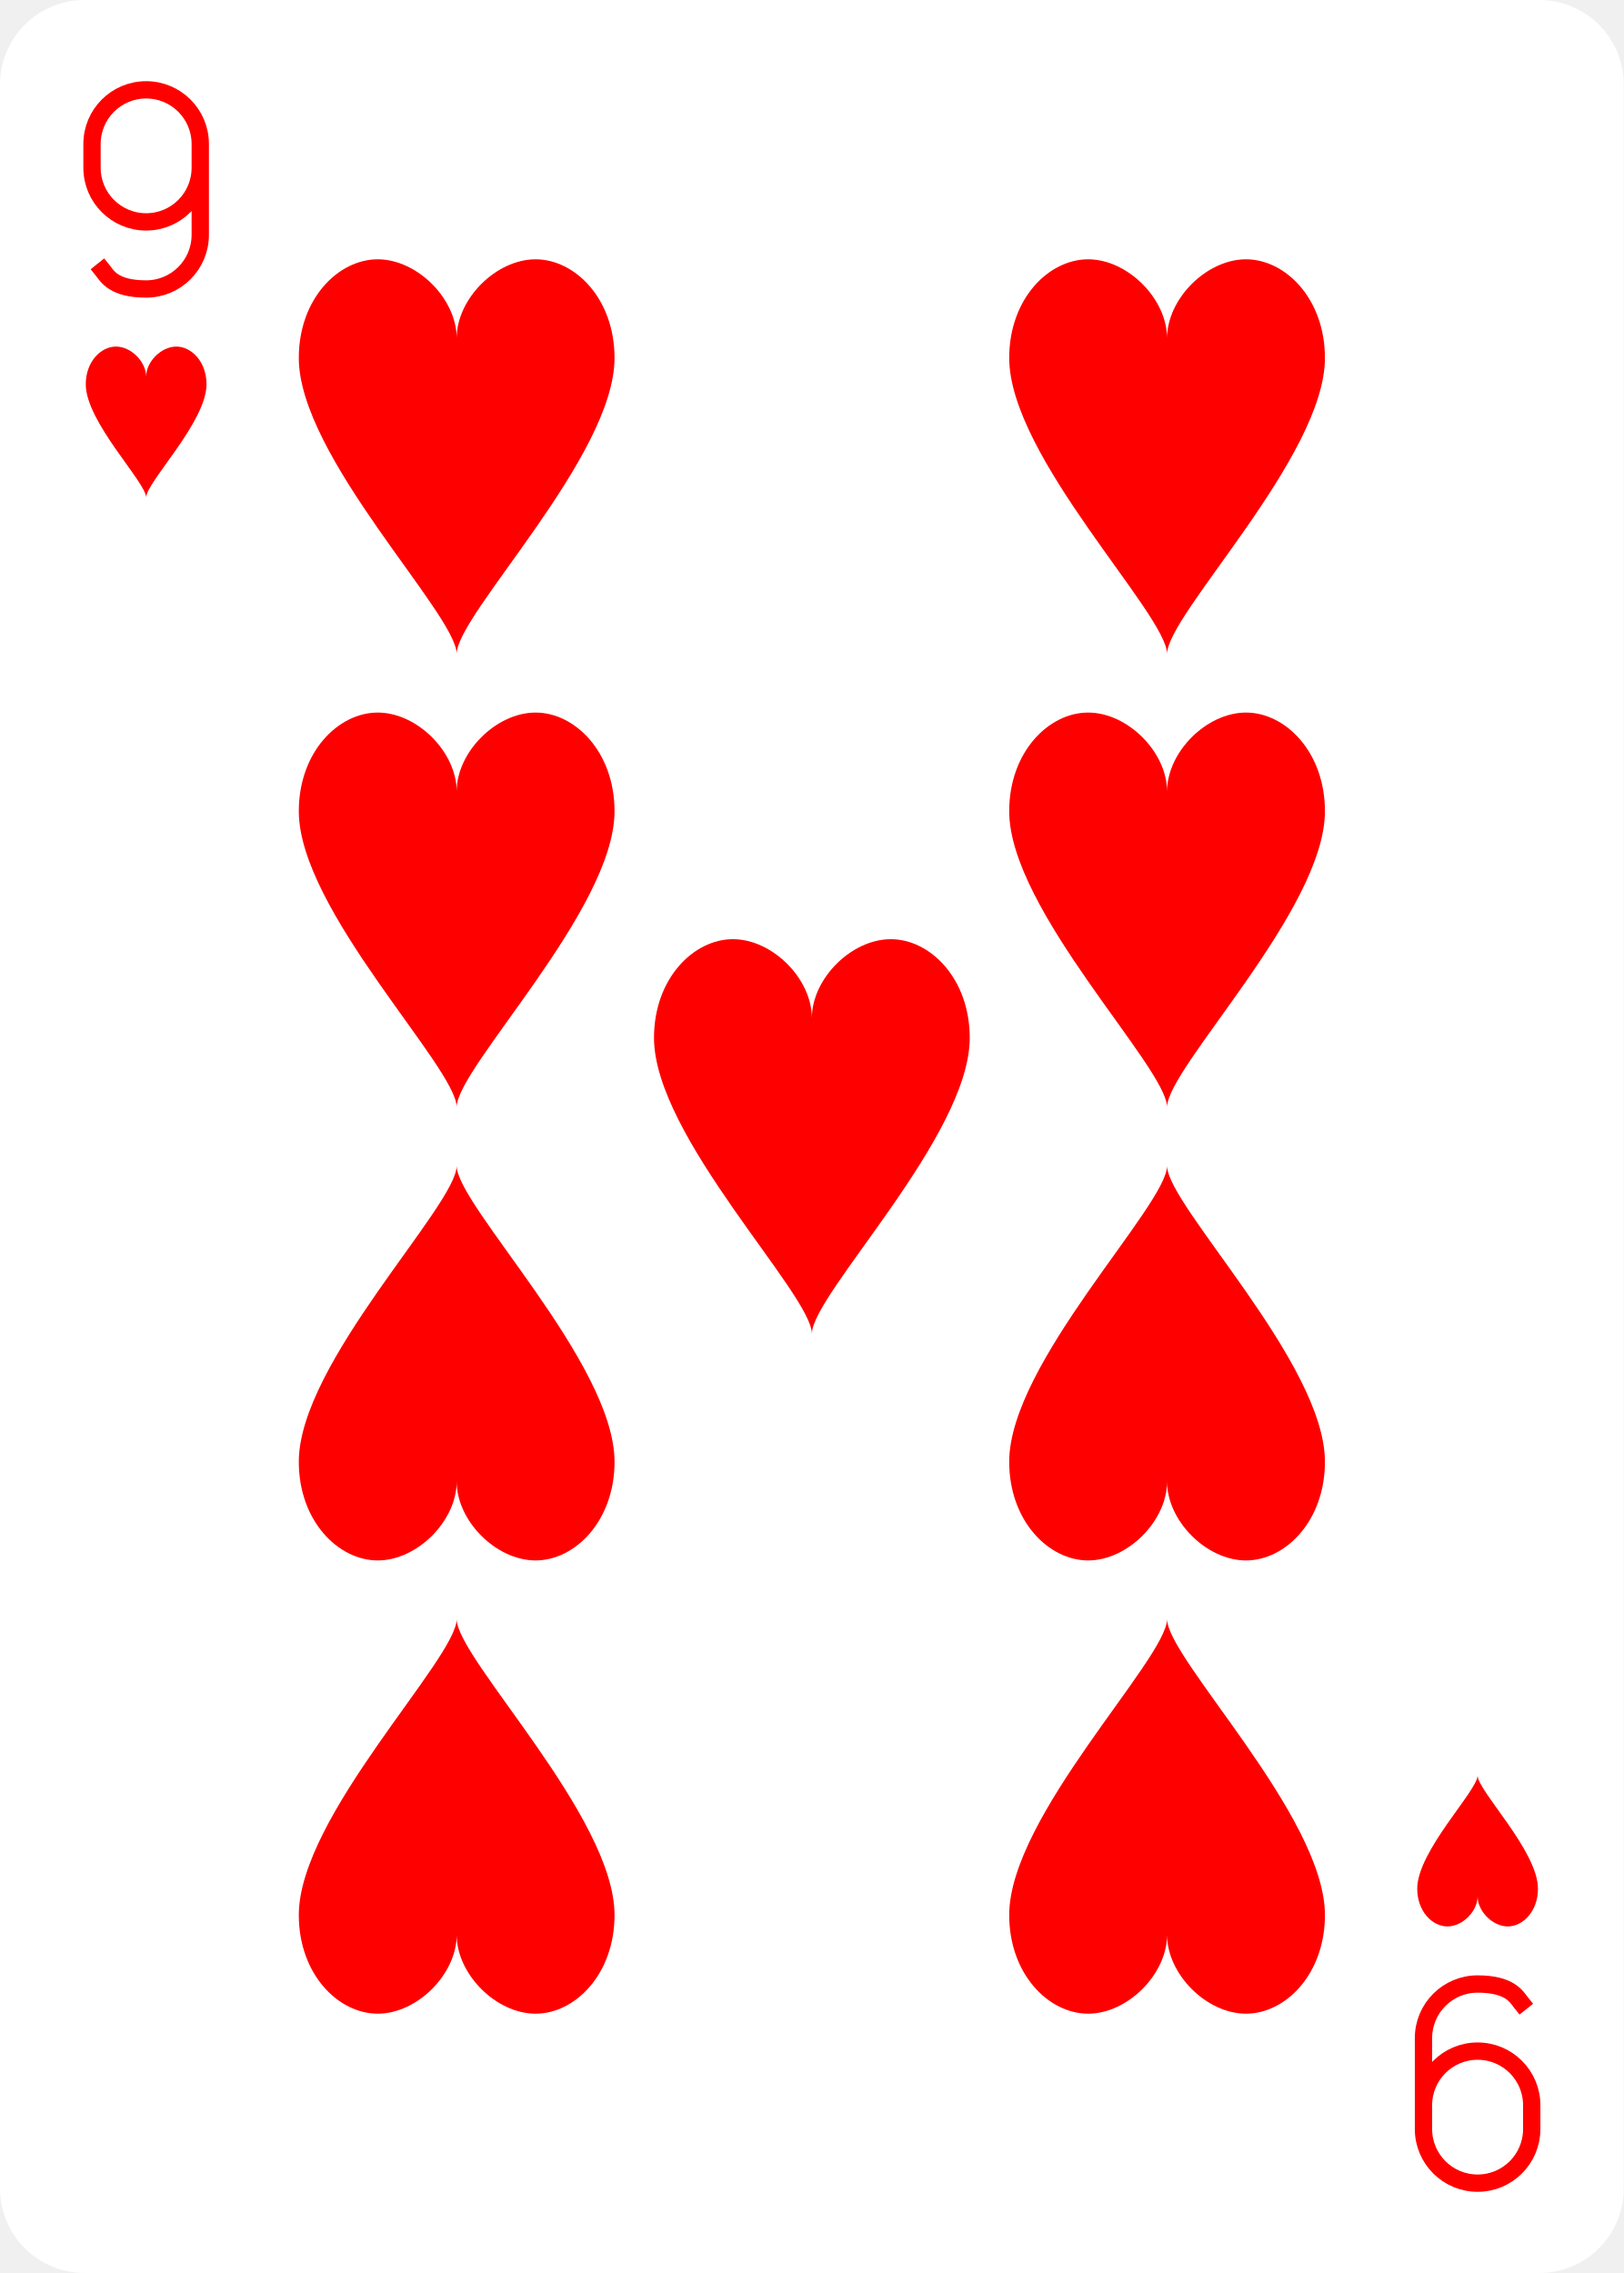
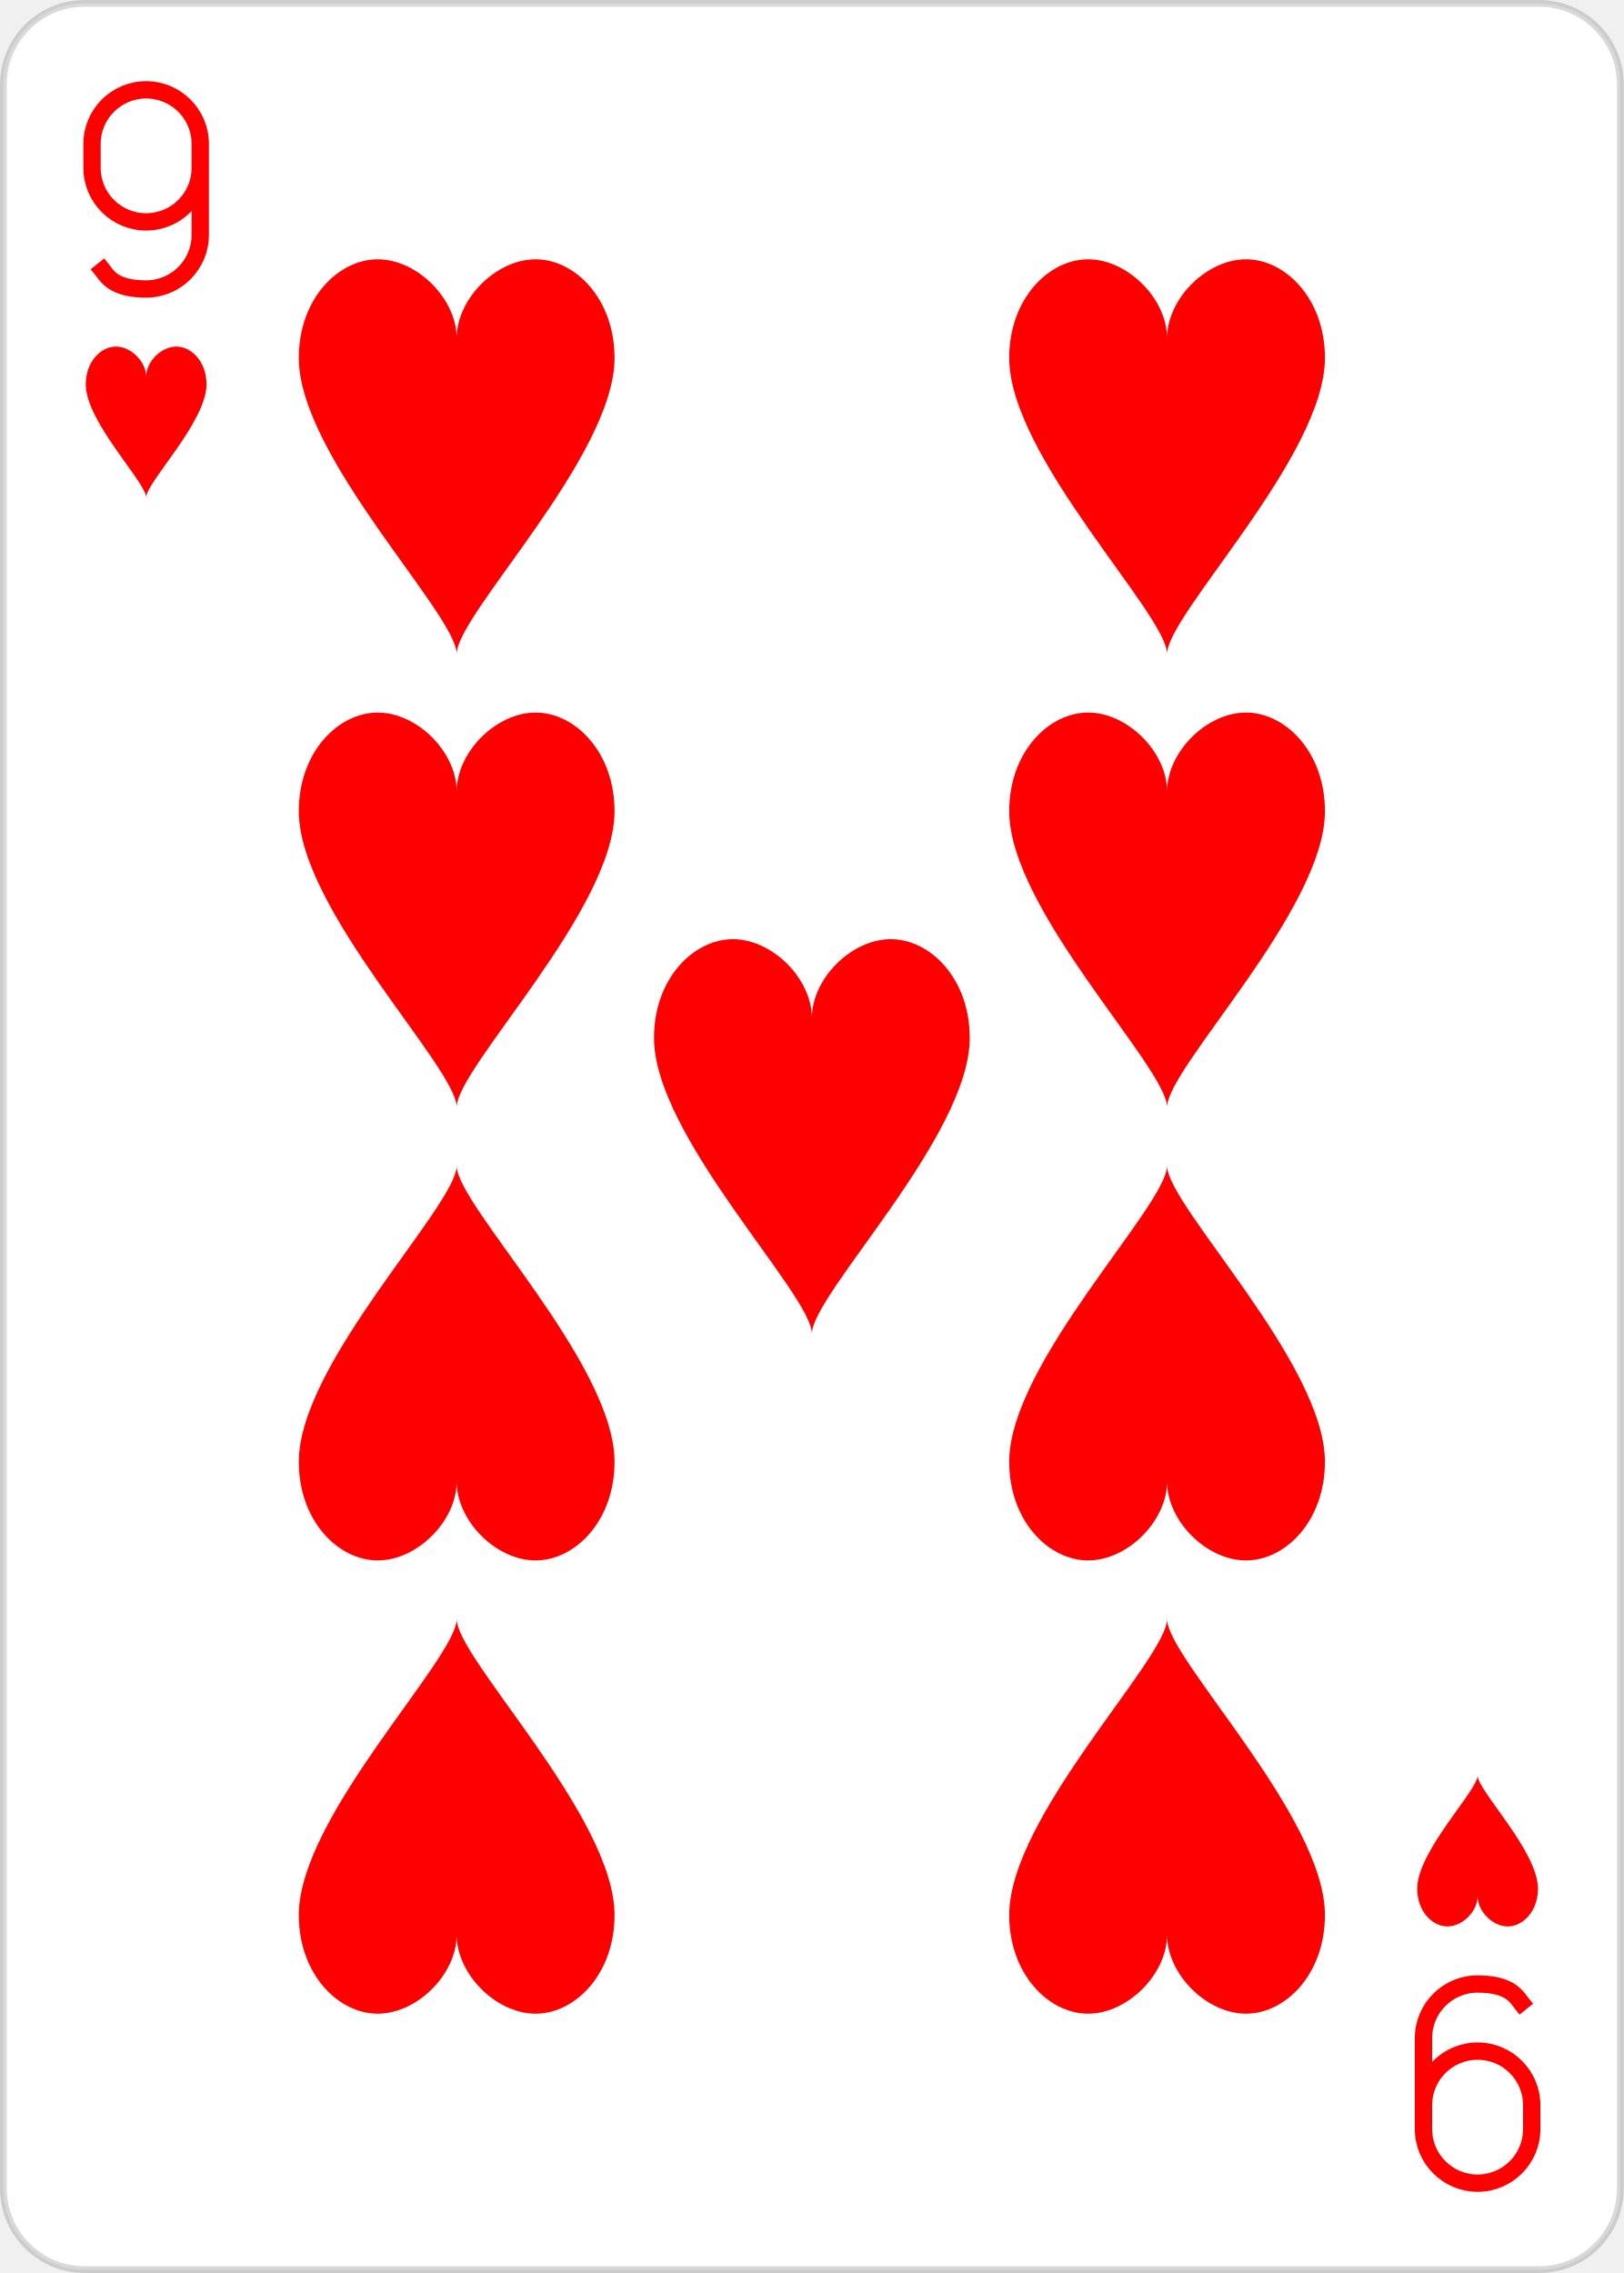
<svg xmlns="http://www.w3.org/2000/svg" xmlns:xlink="http://www.w3.org/1999/xlink" class="card" face="9H" height="13.125in" preserveAspectRatio="none" viewBox="-120 -168 240 336" width="9.375in">
  <style>
    /* CSS pour centrer le SVG dans l'écran */
    svg {
        position: absolute;
        top: 50%;
        left: 50%;
        transform: translate(-50%, -50%);
    }
    body {
        margin: 0;
        overflow: hidden;
    }
</style>
  <defs>
    <symbol id="SH9" viewBox="-600 -600 1200 1200" preserveAspectRatio="xMinYMid">
      <path d="M0 -300C0 -400 100 -500 200 -500C300 -500 400 -400 400 -250C400 0 0 400 0 500C0 400 -400 0 -400 -250C-400 -400 -300 -500 -200 -500C-100 -500 0 -400 -0 -300Z" fill="red" />
    </symbol>
    <symbol id="VH9" viewBox="-500 -500 1000 1000" preserveAspectRatio="xMinYMid">
      <path d="M250 -100A250 250 0 0 1 -250 -100L-250 -210A250 250 0 0 1 250 -210L250 210A250 250 0 0 1 0 460C-150 460 -180 400 -200 375" stroke="red" stroke-width="80" stroke-linecap="square" stroke-miterlimit="1.5" fill="none" />
    </symbol>
  </defs>
-   <rect width="239" height="335" x="-119.5" y="-167.5" rx="12" ry="12" fill="white" stroke="white" />
+   <rect width="239" height="335" x="-119.5" y="-167.5" rx="12" ry="12" fill="white" stroke="rgba(0,0,0,0.15)" />
  <use xlink:href="#VH9" height="32" width="32" x="-114.4" y="-156" />
  <use xlink:href="#SH9" height="26.769" width="26.769" x="-111.784" y="-119" />
  <use xlink:href="#SH9" height="70" width="70" x="-87.501" y="-135.501" />
  <use xlink:href="#SH9" height="70" width="70" x="17.501" y="-135.501" />
  <use xlink:href="#SH9" height="70" width="70" x="-87.501" y="-68.5" />
  <use xlink:href="#SH9" height="70" width="70" x="17.501" y="-68.5" />
  <use xlink:href="#SH9" height="70" width="70" x="-35" y="-35" />
  <g transform="rotate(180)">
    <use xlink:href="#VH9" height="32" width="32" x="-114.4" y="-156" />
    <use xlink:href="#SH9" height="26.769" width="26.769" x="-111.784" y="-119" />
    <use xlink:href="#SH9" height="70" width="70" x="-87.501" y="-135.501" />
    <use xlink:href="#SH9" height="70" width="70" x="17.501" y="-135.501" />
    <use xlink:href="#SH9" height="70" width="70" x="-87.501" y="-68.5" />
    <use xlink:href="#SH9" height="70" width="70" x="17.501" y="-68.5" />
  </g>
</svg>
